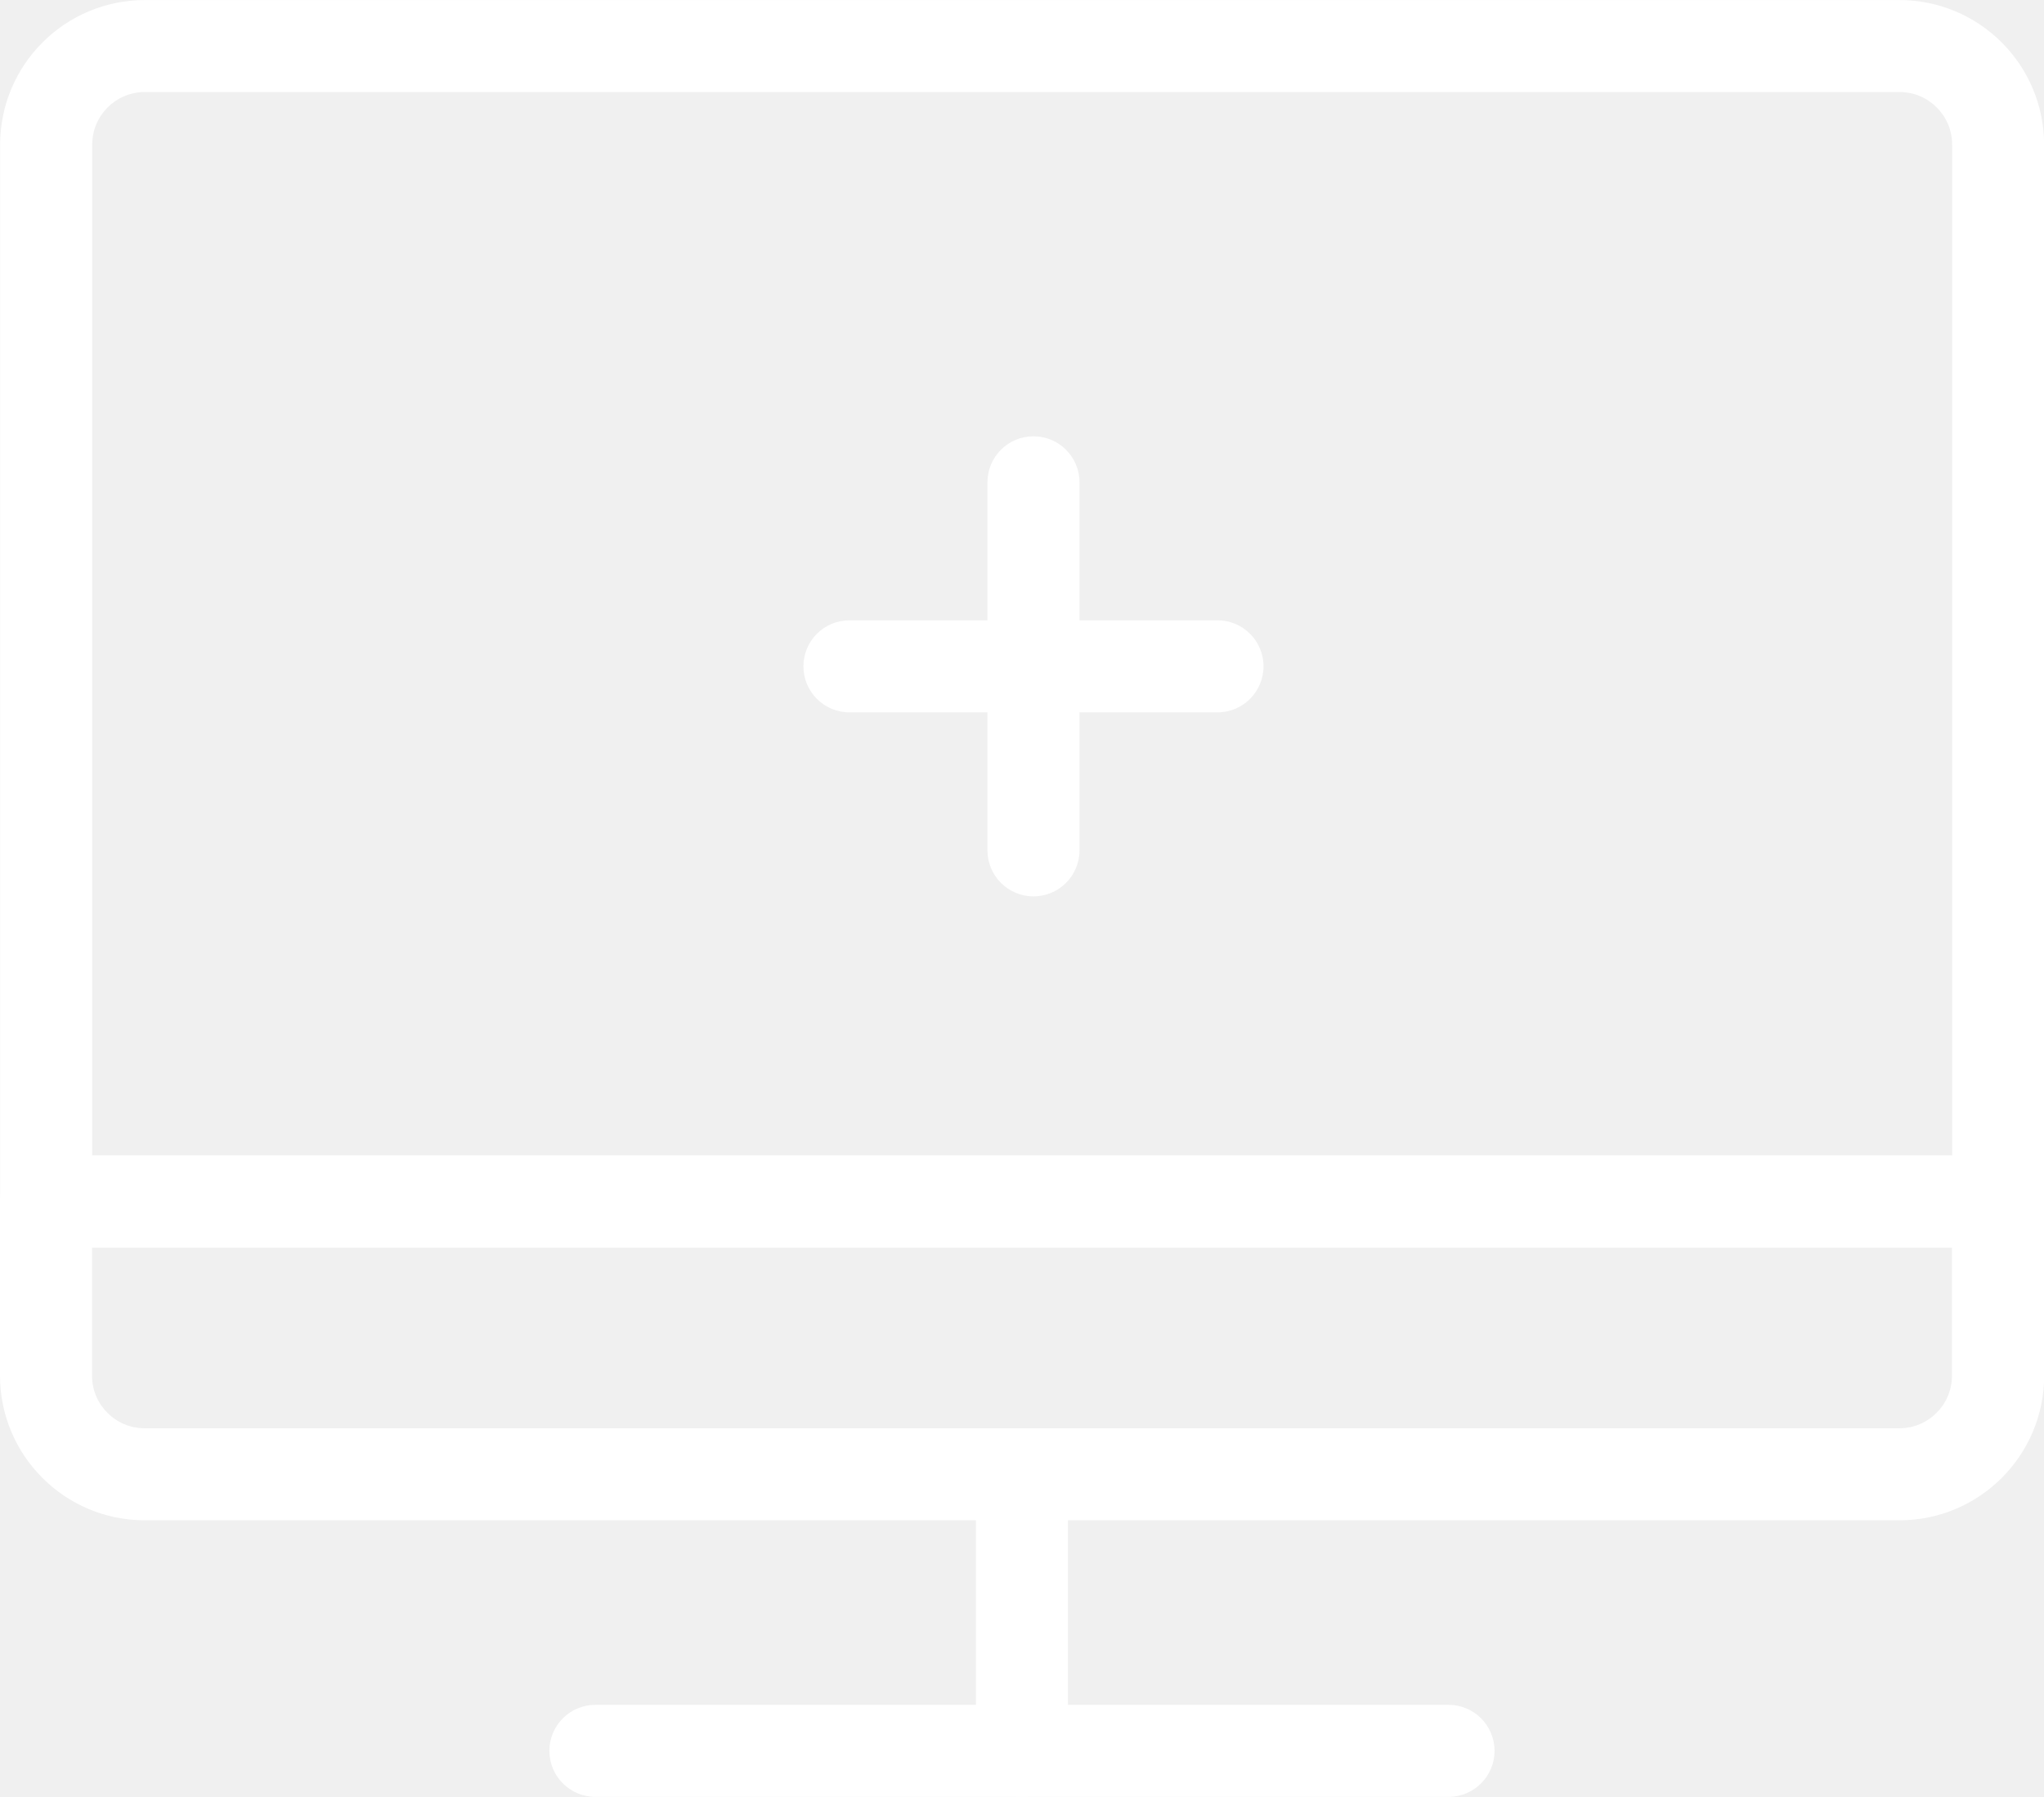
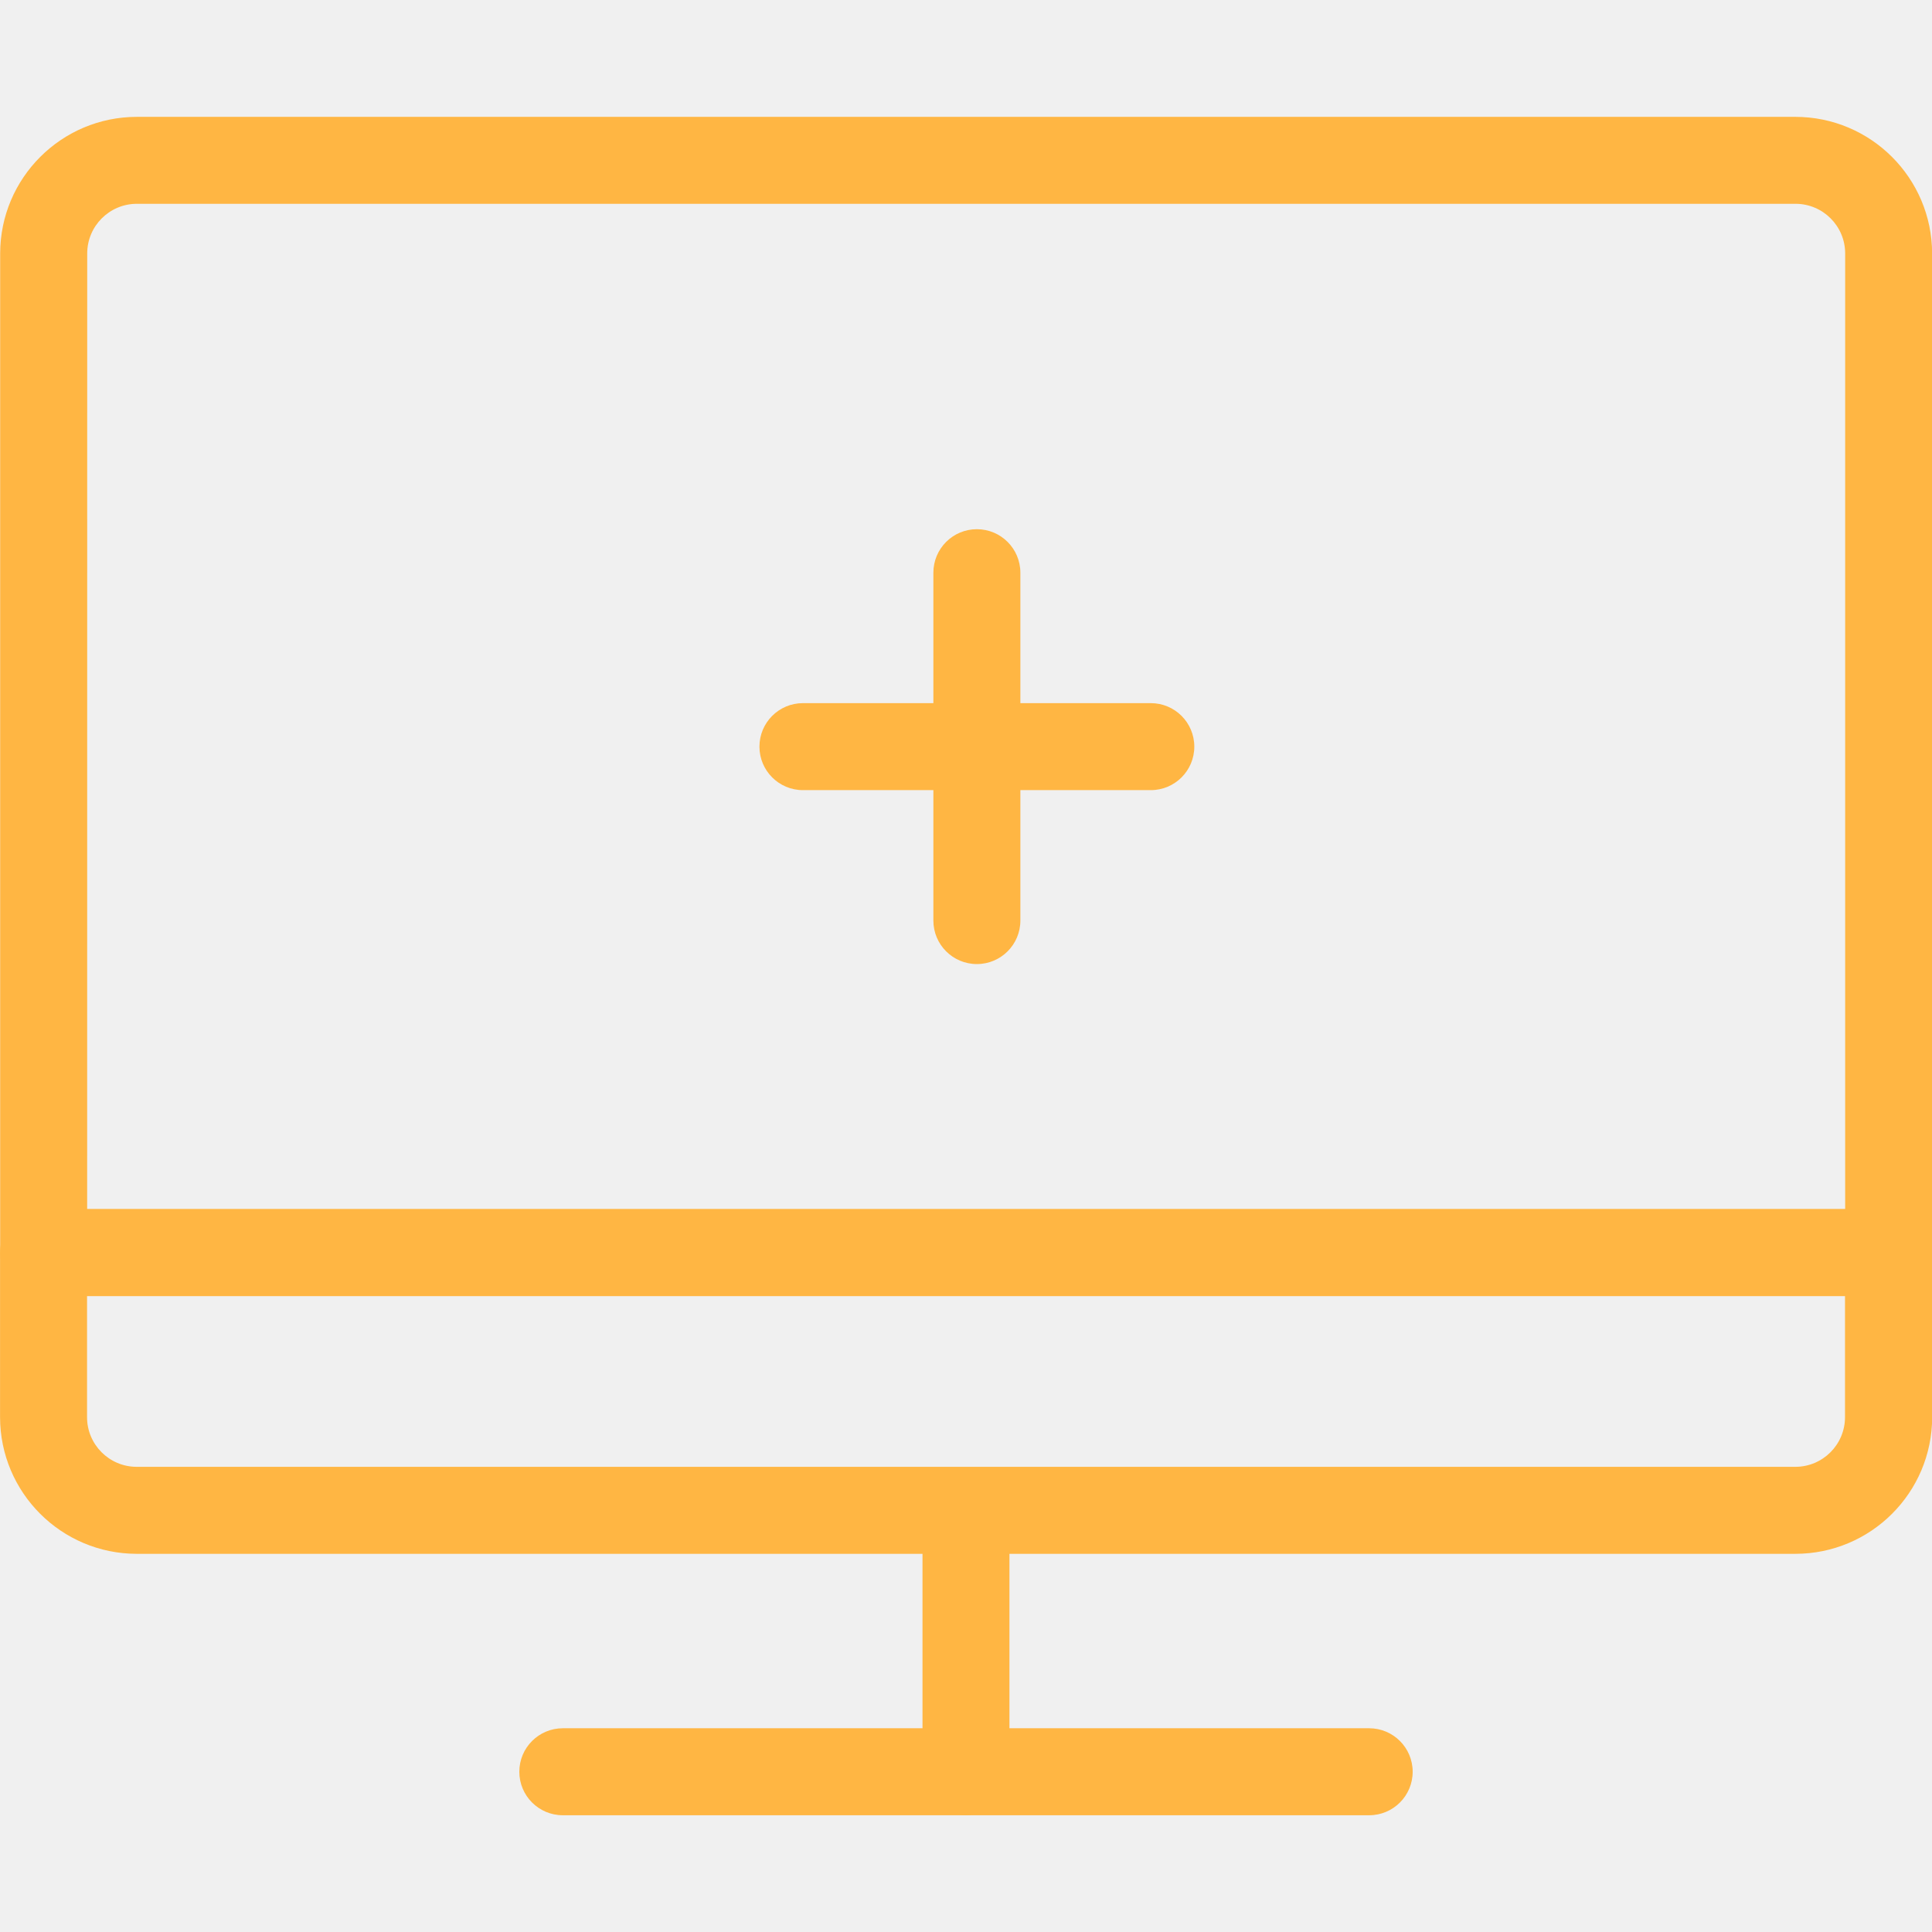
- <svg xmlns="http://www.w3.org/2000/svg" width="34.999" height="30.768" viewBox="0 0 34.999 30.768">
-   <g id="그룹_1196" data-name="그룹 1196" transform="translate(-2373.386 -756.893)">
-     <g id="그룹_1195" data-name="그룹 1195" transform="translate(2373.386 756.893)">
-       <g id="그룹_1191" data-name="그룹 1191" transform="translate(9.407 24.571)">
-         <g id="그룹_1189" data-name="그룹 1189" transform="translate(7.304)">
-           <path id="패스_2500" data-name="패스 2500" d="M2459.031,887.855a.788.788,0,0,1-.788-.788v-4.621a.788.788,0,1,1,1.575,0v4.621A.788.788,0,0,1,2459.031,887.855Z" transform="translate(-2458.243 -881.659)" fill="#fff" />
+ <svg xmlns="http://www.w3.org/2000/svg" width="35" height="35" viewBox="0 0 35 35">
+   <g id="ico_online" transform="translate(-75 -476)">
+     <rect id="사각형_1339" data-name="사각형 1339" width="35" height="35" transform="translate(75 476)" fill="none" />
+     <g id="그룹_1196" data-name="그룹 1196" transform="translate(-2298.385 -278.777)">
+       <g id="그룹_1195" data-name="그룹 1195" transform="translate(2373.386 756.893)">
+         <g id="그룹_1191" data-name="그룹 1191" transform="translate(9.407 24.571)">
+           <g id="그룹_1189" data-name="그룹 1189" transform="translate(7.304)">
+             <path id="패스_2500" data-name="패스 2500" d="M2459.031,887.855a.788.788,0,0,1-.788-.788v-4.621a.788.788,0,1,1,1.575,0v4.621A.788.788,0,0,1,2459.031,887.855Z" transform="translate(-2458.243 -881.659)" fill="#ffb643" />
+           </g>
+           <g id="그룹_1190" data-name="그룹 1190" transform="translate(0 4.621)">
+             <path id="패스_2501" data-name="패스 2501" d="M2436.55,906.7h-14.608a.788.788,0,1,1,0-1.576h14.608a.788.788,0,0,1,0,1.576Z" transform="translate(-2421.154 -905.123)" fill="#ffb643" />
+           </g>
        </g>
-         <g id="그룹_1190" data-name="그룹 1190" transform="translate(0 4.621)">
-           <path id="패스_2501" data-name="패스 2501" d="M2436.55,906.7h-14.608a.788.788,0,1,1,0-1.576h14.608a.788.788,0,0,1,0,1.576Z" transform="translate(-2421.154 -905.123)" fill="#fff" />
+         <g id="그룹_1194" data-name="그룹 1194" transform="translate(0 0)">
+           <g id="그룹_1192" data-name="그룹 1192">
+             <path id="패스_2502" data-name="패스 2502" d="M2407.6,778.257h-33.424a.788.788,0,0,1-.788-.788v-18.1a2.478,2.478,0,0,1,2.476-2.475h30.047a2.479,2.479,0,0,1,2.476,2.476v18.1A.788.788,0,0,1,2407.6,778.257Zm-32.636-1.576h31.848V759.369a.9.9,0,0,0-.9-.9h-30.047a.9.9,0,0,0-.9.9Z" transform="translate(-2373.386 -756.893)" fill="#ffb643" />
+           </g>
+           <g id="그룹_1193" data-name="그룹 1193" transform="translate(0 19.788)">
+             <path id="패스_2503" data-name="패스 2503" d="M2405.909,863.618h-30.047a2.479,2.479,0,0,1-2.476-2.476v-2.981a.788.788,0,0,1,.788-.788H2407.6a.788.788,0,0,1,.788.788v2.981A2.479,2.479,0,0,1,2405.909,863.618Zm-30.947-4.67v2.194a.9.9,0,0,0,.9.9h30.047a.9.9,0,0,0,.9-.9v-2.194Z" transform="translate(-2373.386 -857.373)" fill="#ffb643" />
+           </g>
        </g>
      </g>
-       <g id="그룹_1194" data-name="그룹 1194" transform="translate(0 0)">
-         <g id="그룹_1192" data-name="그룹 1192">
-           <path id="패스_2502" data-name="패스 2502" d="M2407.6,778.257h-33.424a.788.788,0,0,1-.788-.788v-18.1a2.478,2.478,0,0,1,2.476-2.475h30.047a2.479,2.479,0,0,1,2.476,2.476v18.1A.788.788,0,0,1,2407.6,778.257Zm-32.636-1.576h31.848V759.369a.9.9,0,0,0-.9-.9h-30.047a.9.9,0,0,0-.9.9Z" transform="translate(-2373.386 -756.893)" fill="#fff" />
-         </g>
-         <g id="그룹_1193" data-name="그룹 1193" transform="translate(0 19.788)">
-           <path id="패스_2503" data-name="패스 2503" d="M2405.909,863.618h-30.047a2.479,2.479,0,0,1-2.476-2.476v-2.981a.788.788,0,0,1,.788-.788H2407.6a.788.788,0,0,1,.788.788v2.981A2.479,2.479,0,0,1,2405.909,863.618Zm-30.947-4.67v2.194a.9.9,0,0,0,.9.9h30.047a.9.9,0,0,0,.9-.9v-2.194Z" transform="translate(-2373.386 -857.373)" fill="#fff" />
-         </g>
-       </g>
+       <rect id="사각형_1340" data-name="사각형 1340" width="1.576" height="7.878" rx="0.788" transform="translate(2390.294 764.364)" fill="#ffb643" />
+       <rect id="사각형_1341" data-name="사각형 1341" width="1.576" height="7.878" rx="0.788" transform="translate(2395.021 767.515) rotate(90)" fill="#ffb643" />
    </g>
-     <rect id="사각형_1340" data-name="사각형 1340" width="1.576" height="7.878" rx="0.788" transform="translate(2390.294 764.364)" fill="#fff" />
-     <rect id="사각형_1341" data-name="사각형 1341" width="1.576" height="7.878" rx="0.788" transform="translate(2395.021 767.515) rotate(90)" fill="#fff" />
  </g>
</svg>
